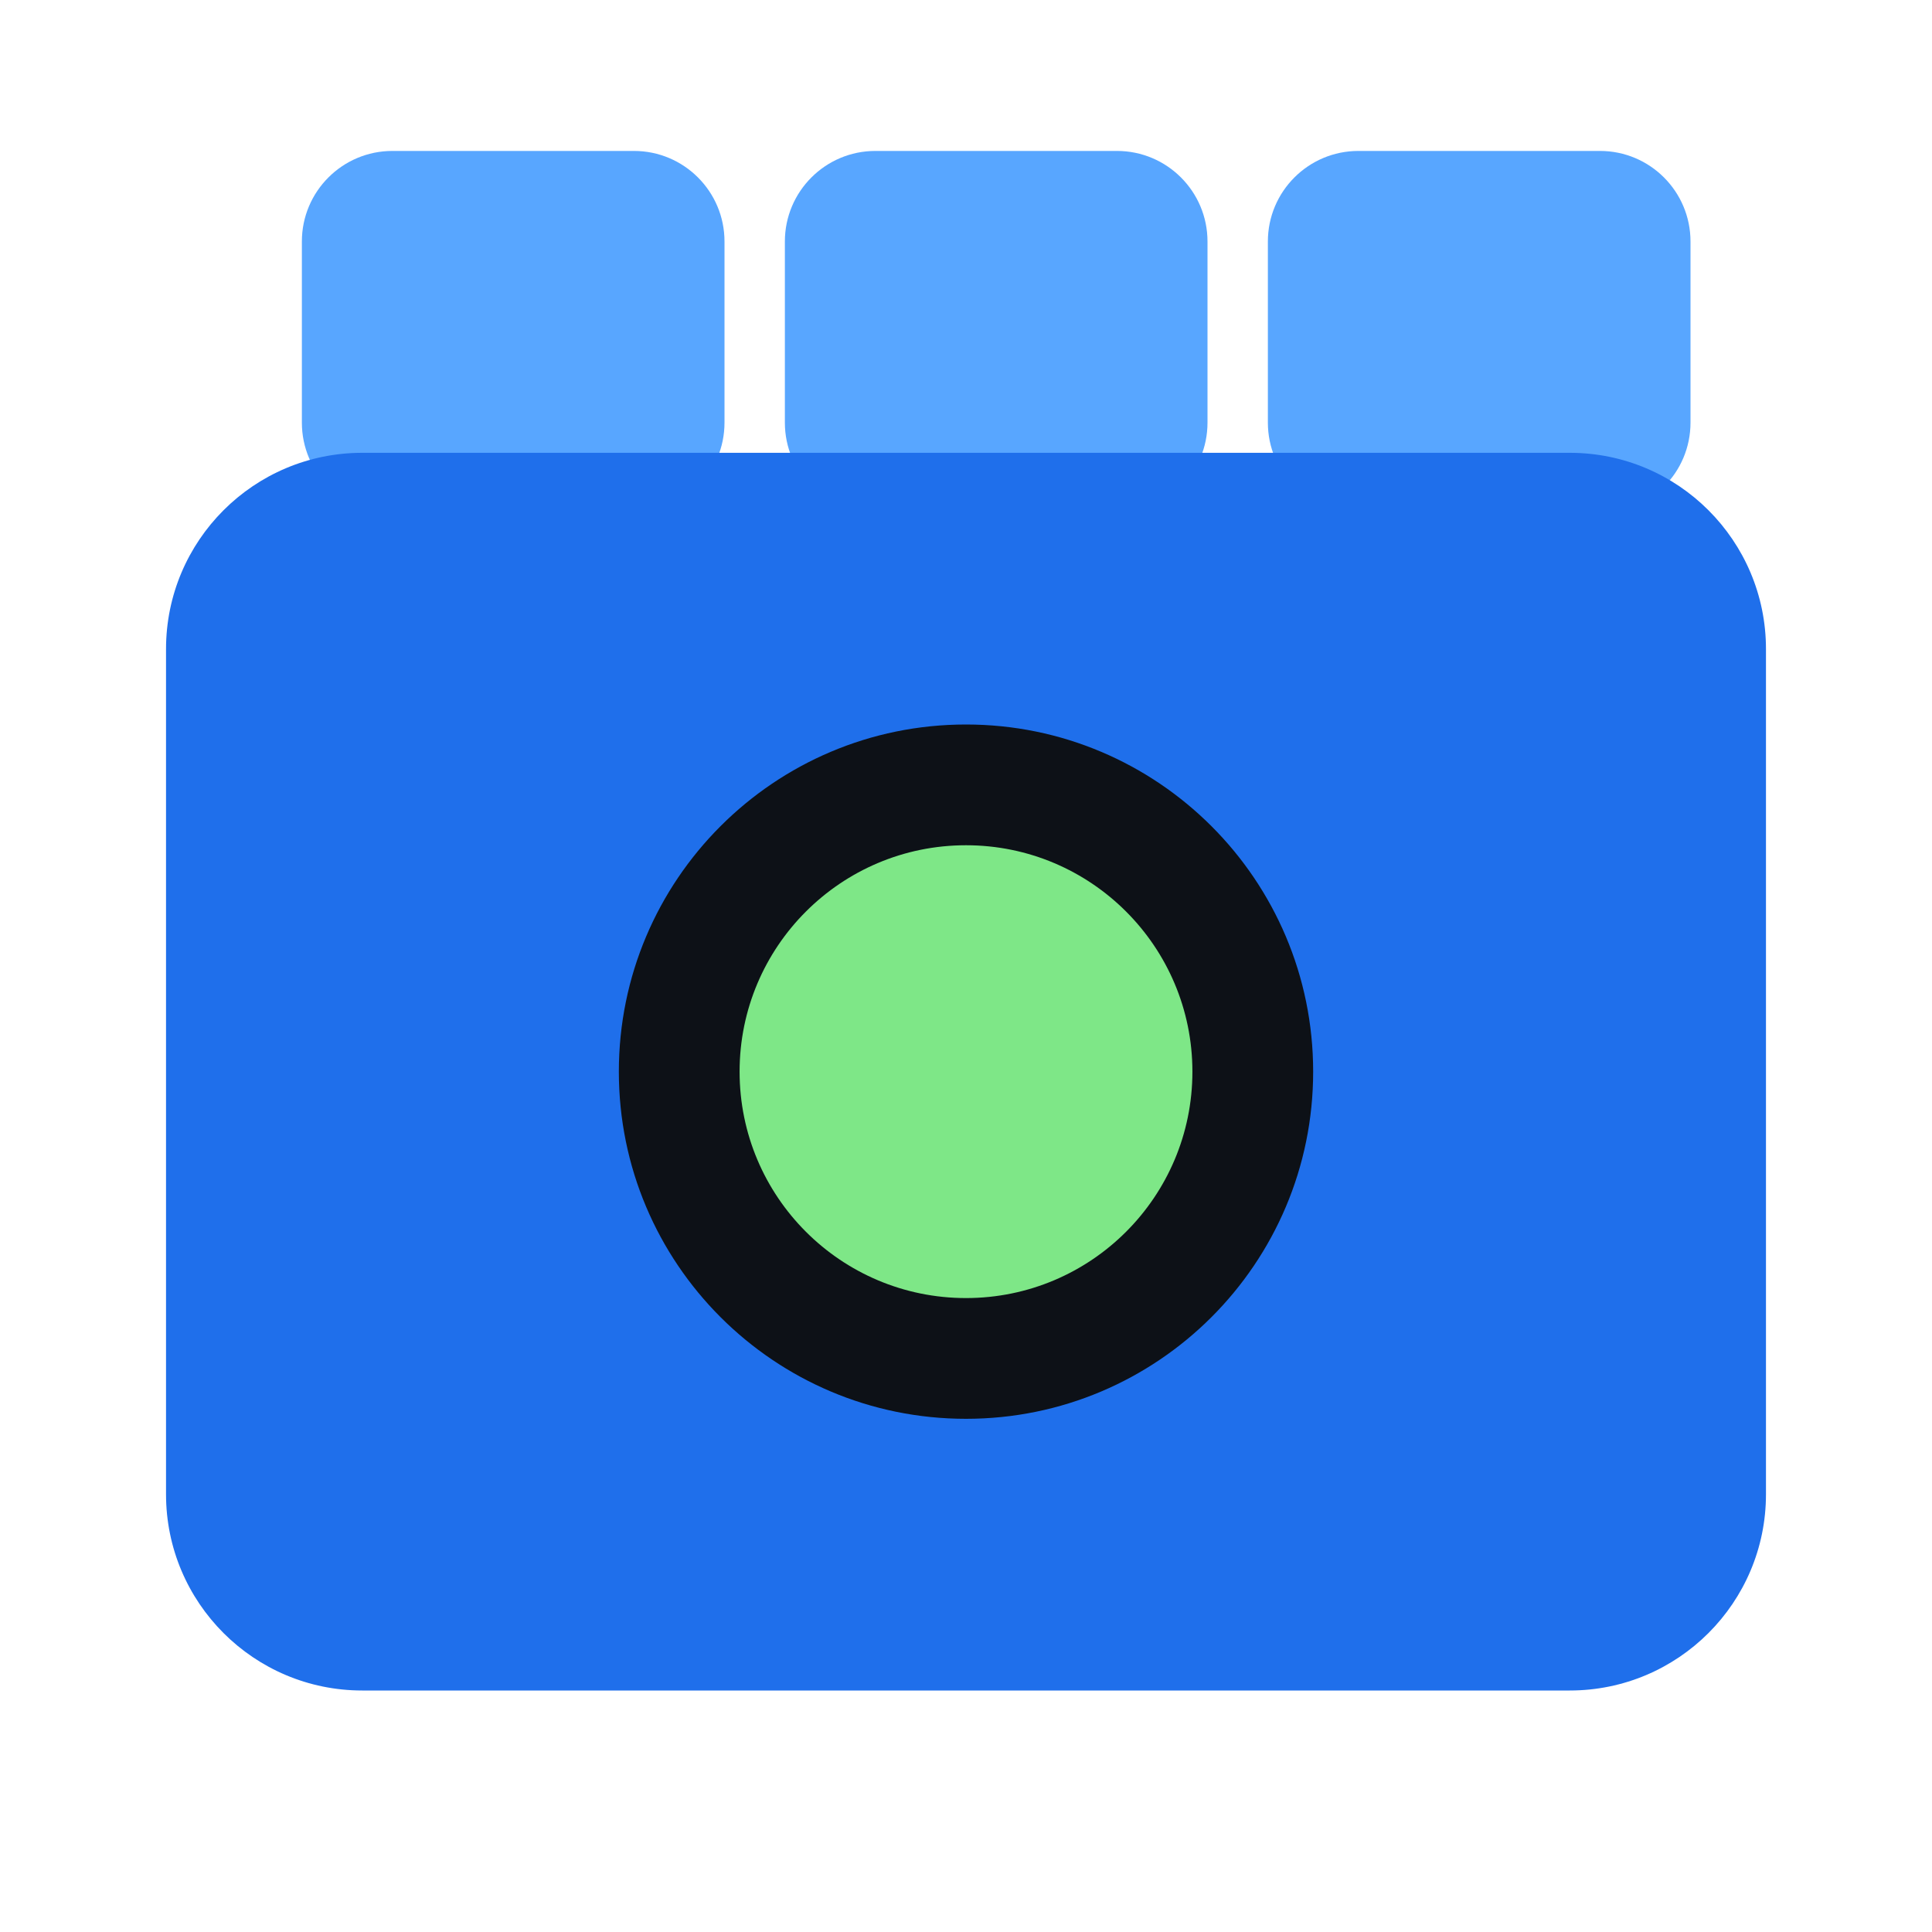
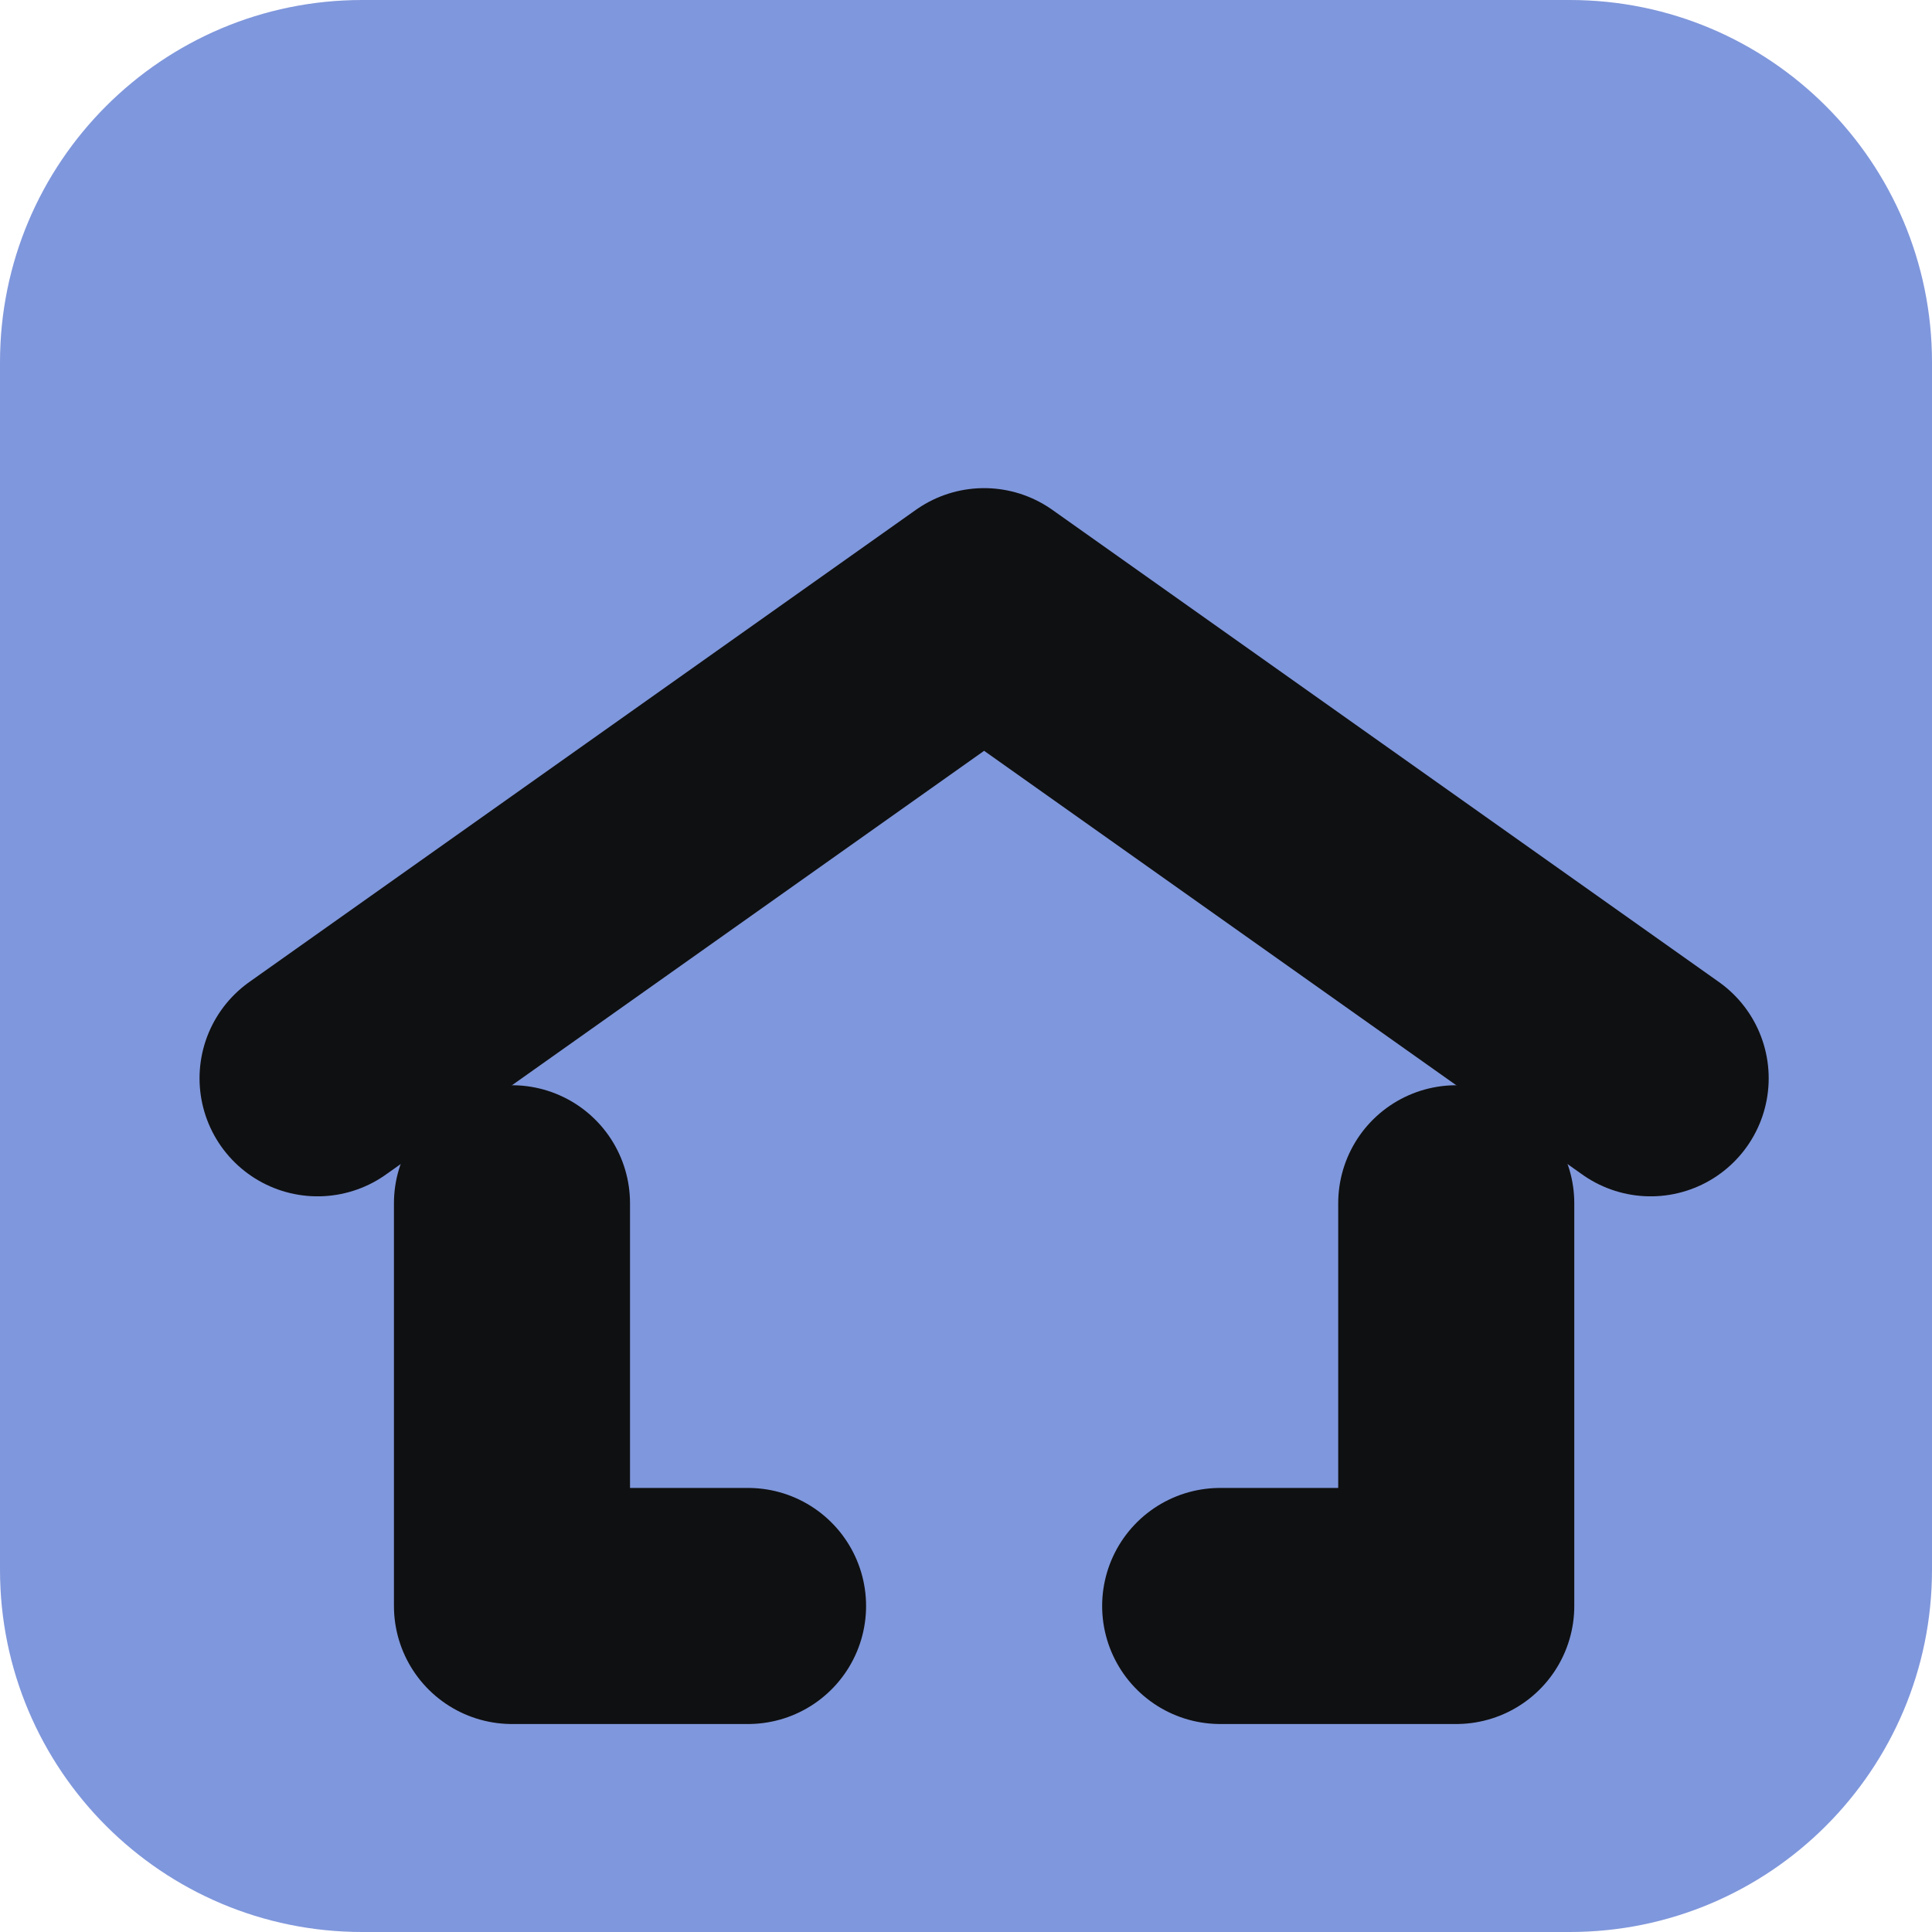
<svg xmlns="http://www.w3.org/2000/svg" viewBox="0 0 256 256" width="256" height="256">
-   <g fill="#58a6ff">
-     <rect x="40" y="20" width="56" height="48" rx="12" />
-     <rect x="104" y="20" width="56" height="48" rx="12" />
-     <rect x="168" y="20" width="56" height="48" rx="12" />
+   <rect x="0" y="0" width="256" height="256" rx="48" fill="#7f97dc" />
+   <g transform="translate(20 38) scale(9.2)" fill="none" stroke="#0f1011" stroke-width="3.4" stroke-linecap="round" stroke-linejoin="round">
+     <path d="M2.4 11.4 L12 4.6 L21.6 11.4" />
+     <path d="M5.2 13.2 V19 H8.6" />
+     <path d="M18.8 13.2 V19 H15.4" />
  </g>
-   <rect x="22" y="60" width="212" height="164" rx="26" fill="#1f6feb" />
-   <circle cx="128" cy="142" r="46" fill="#0d1117" />
-   <circle cx="128" cy="142" r="30" fill="#7ee787" />
</svg>
